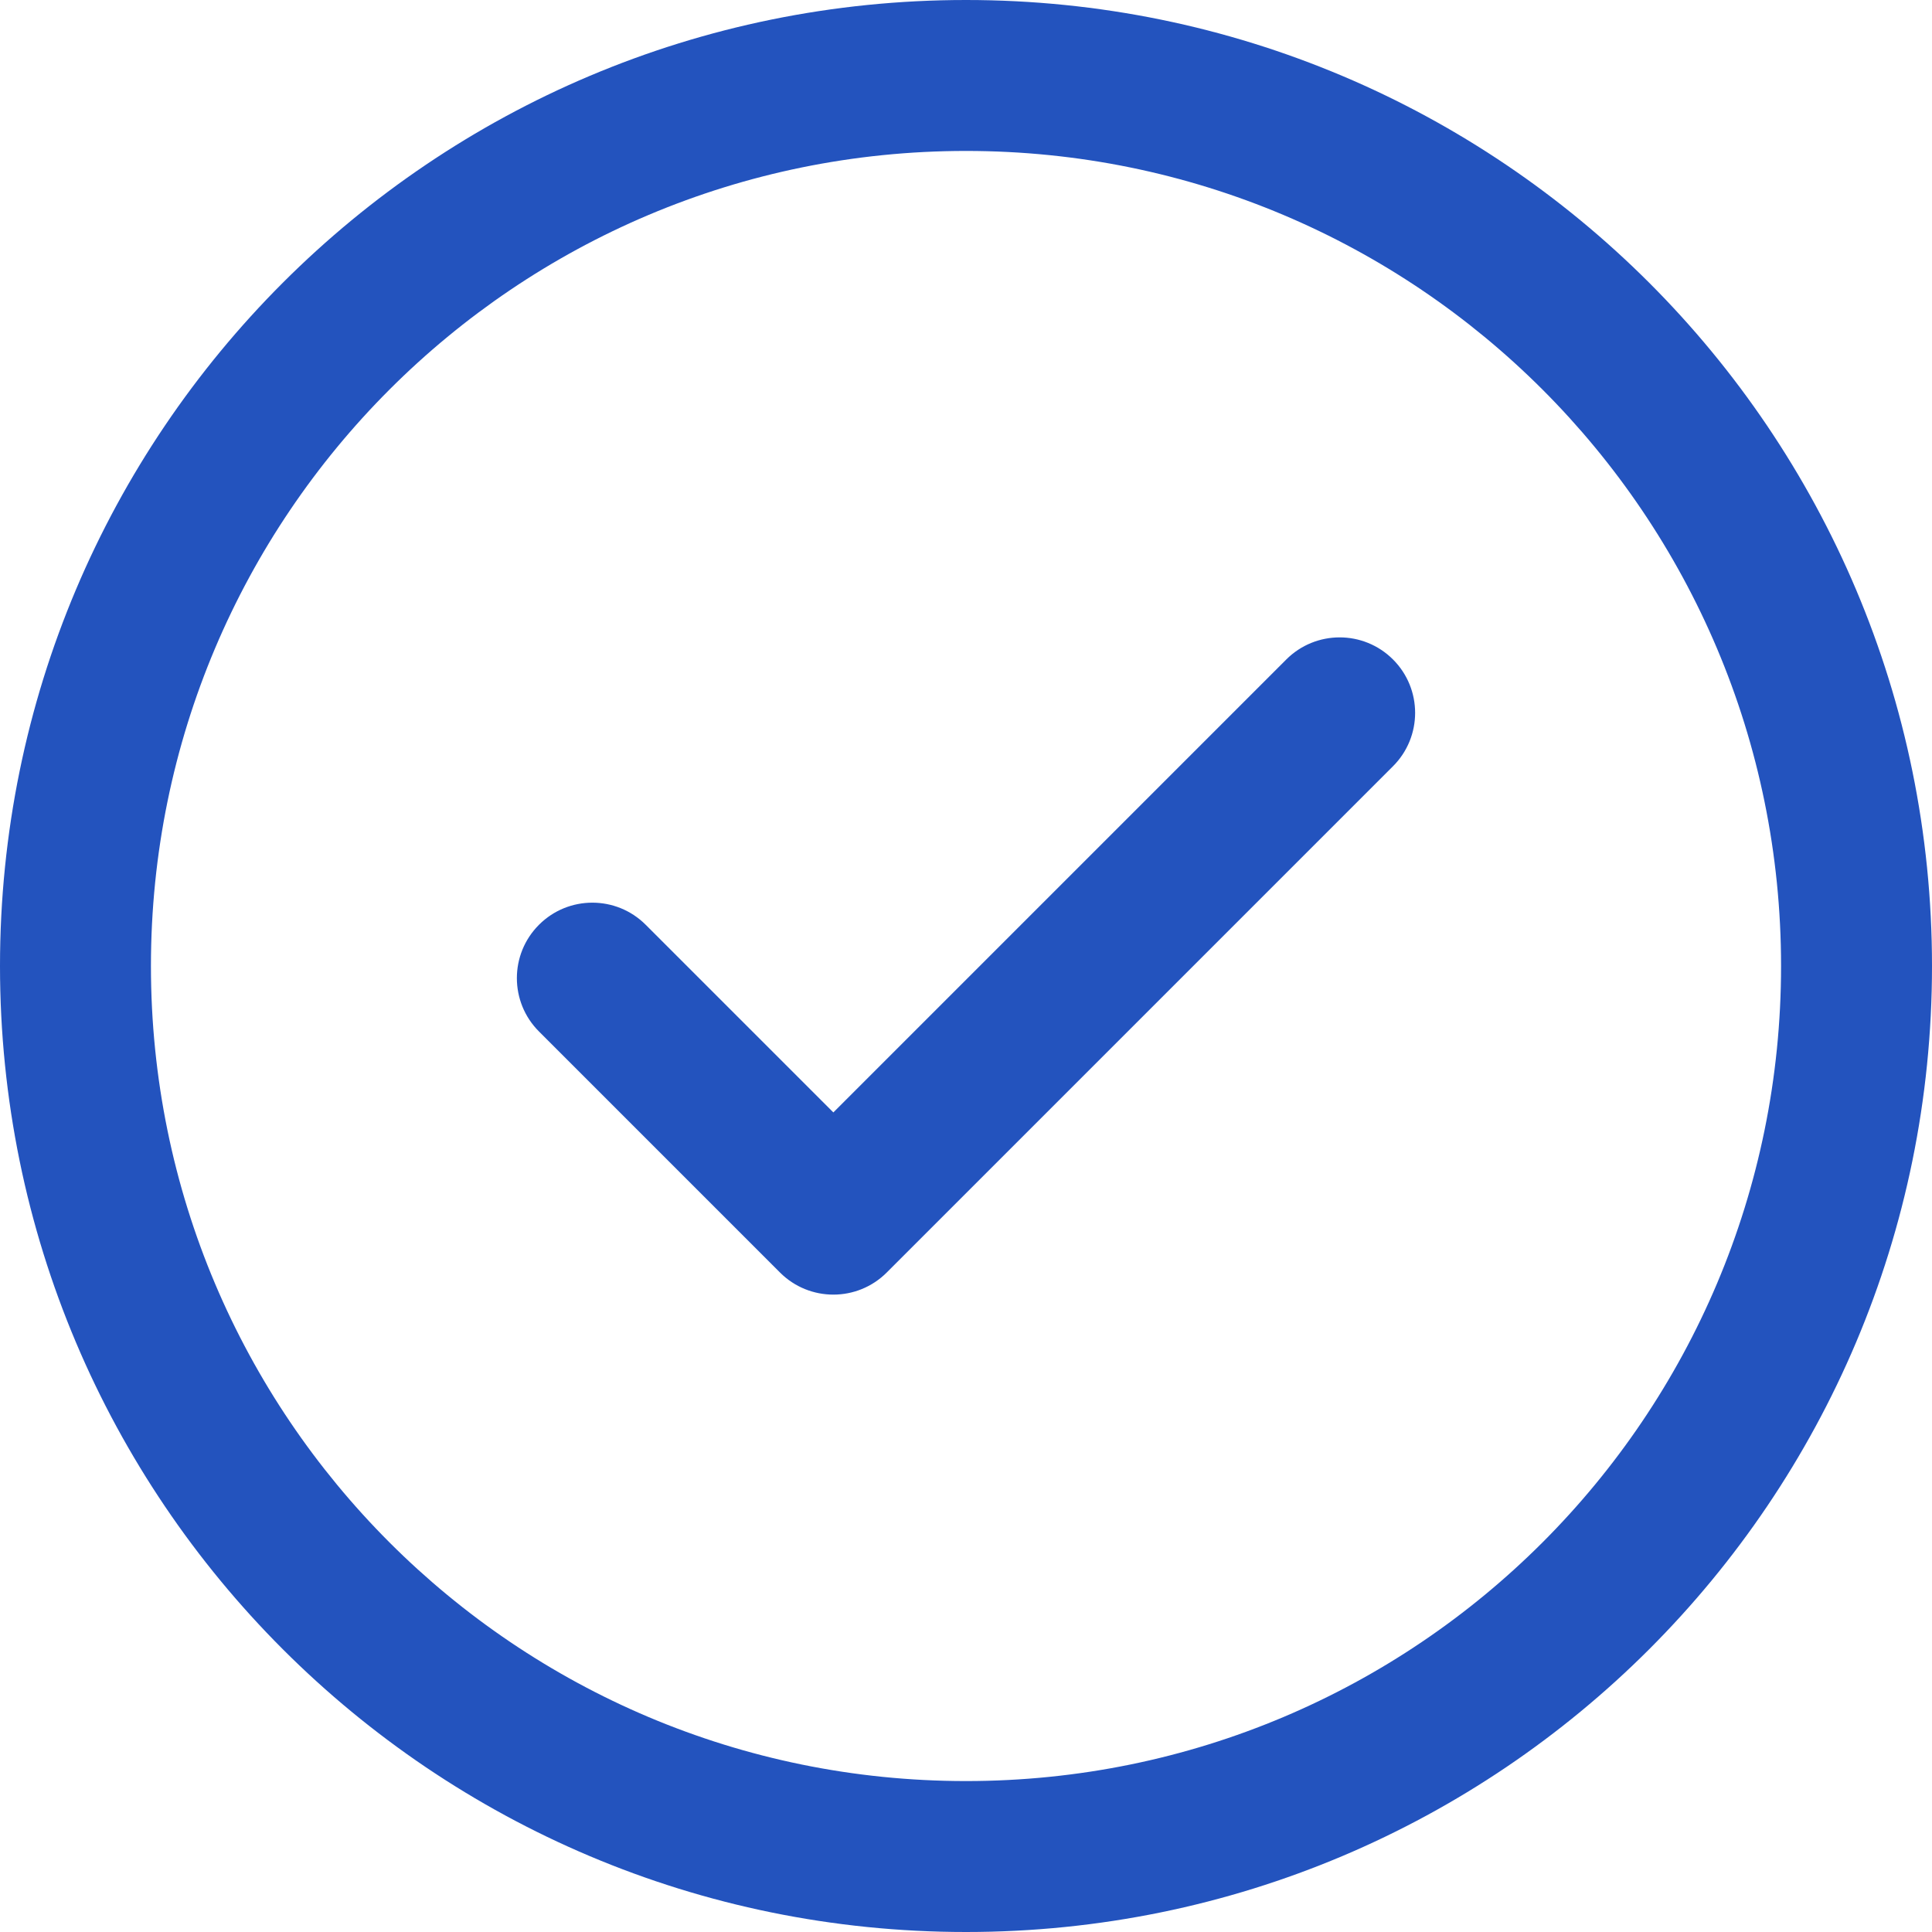
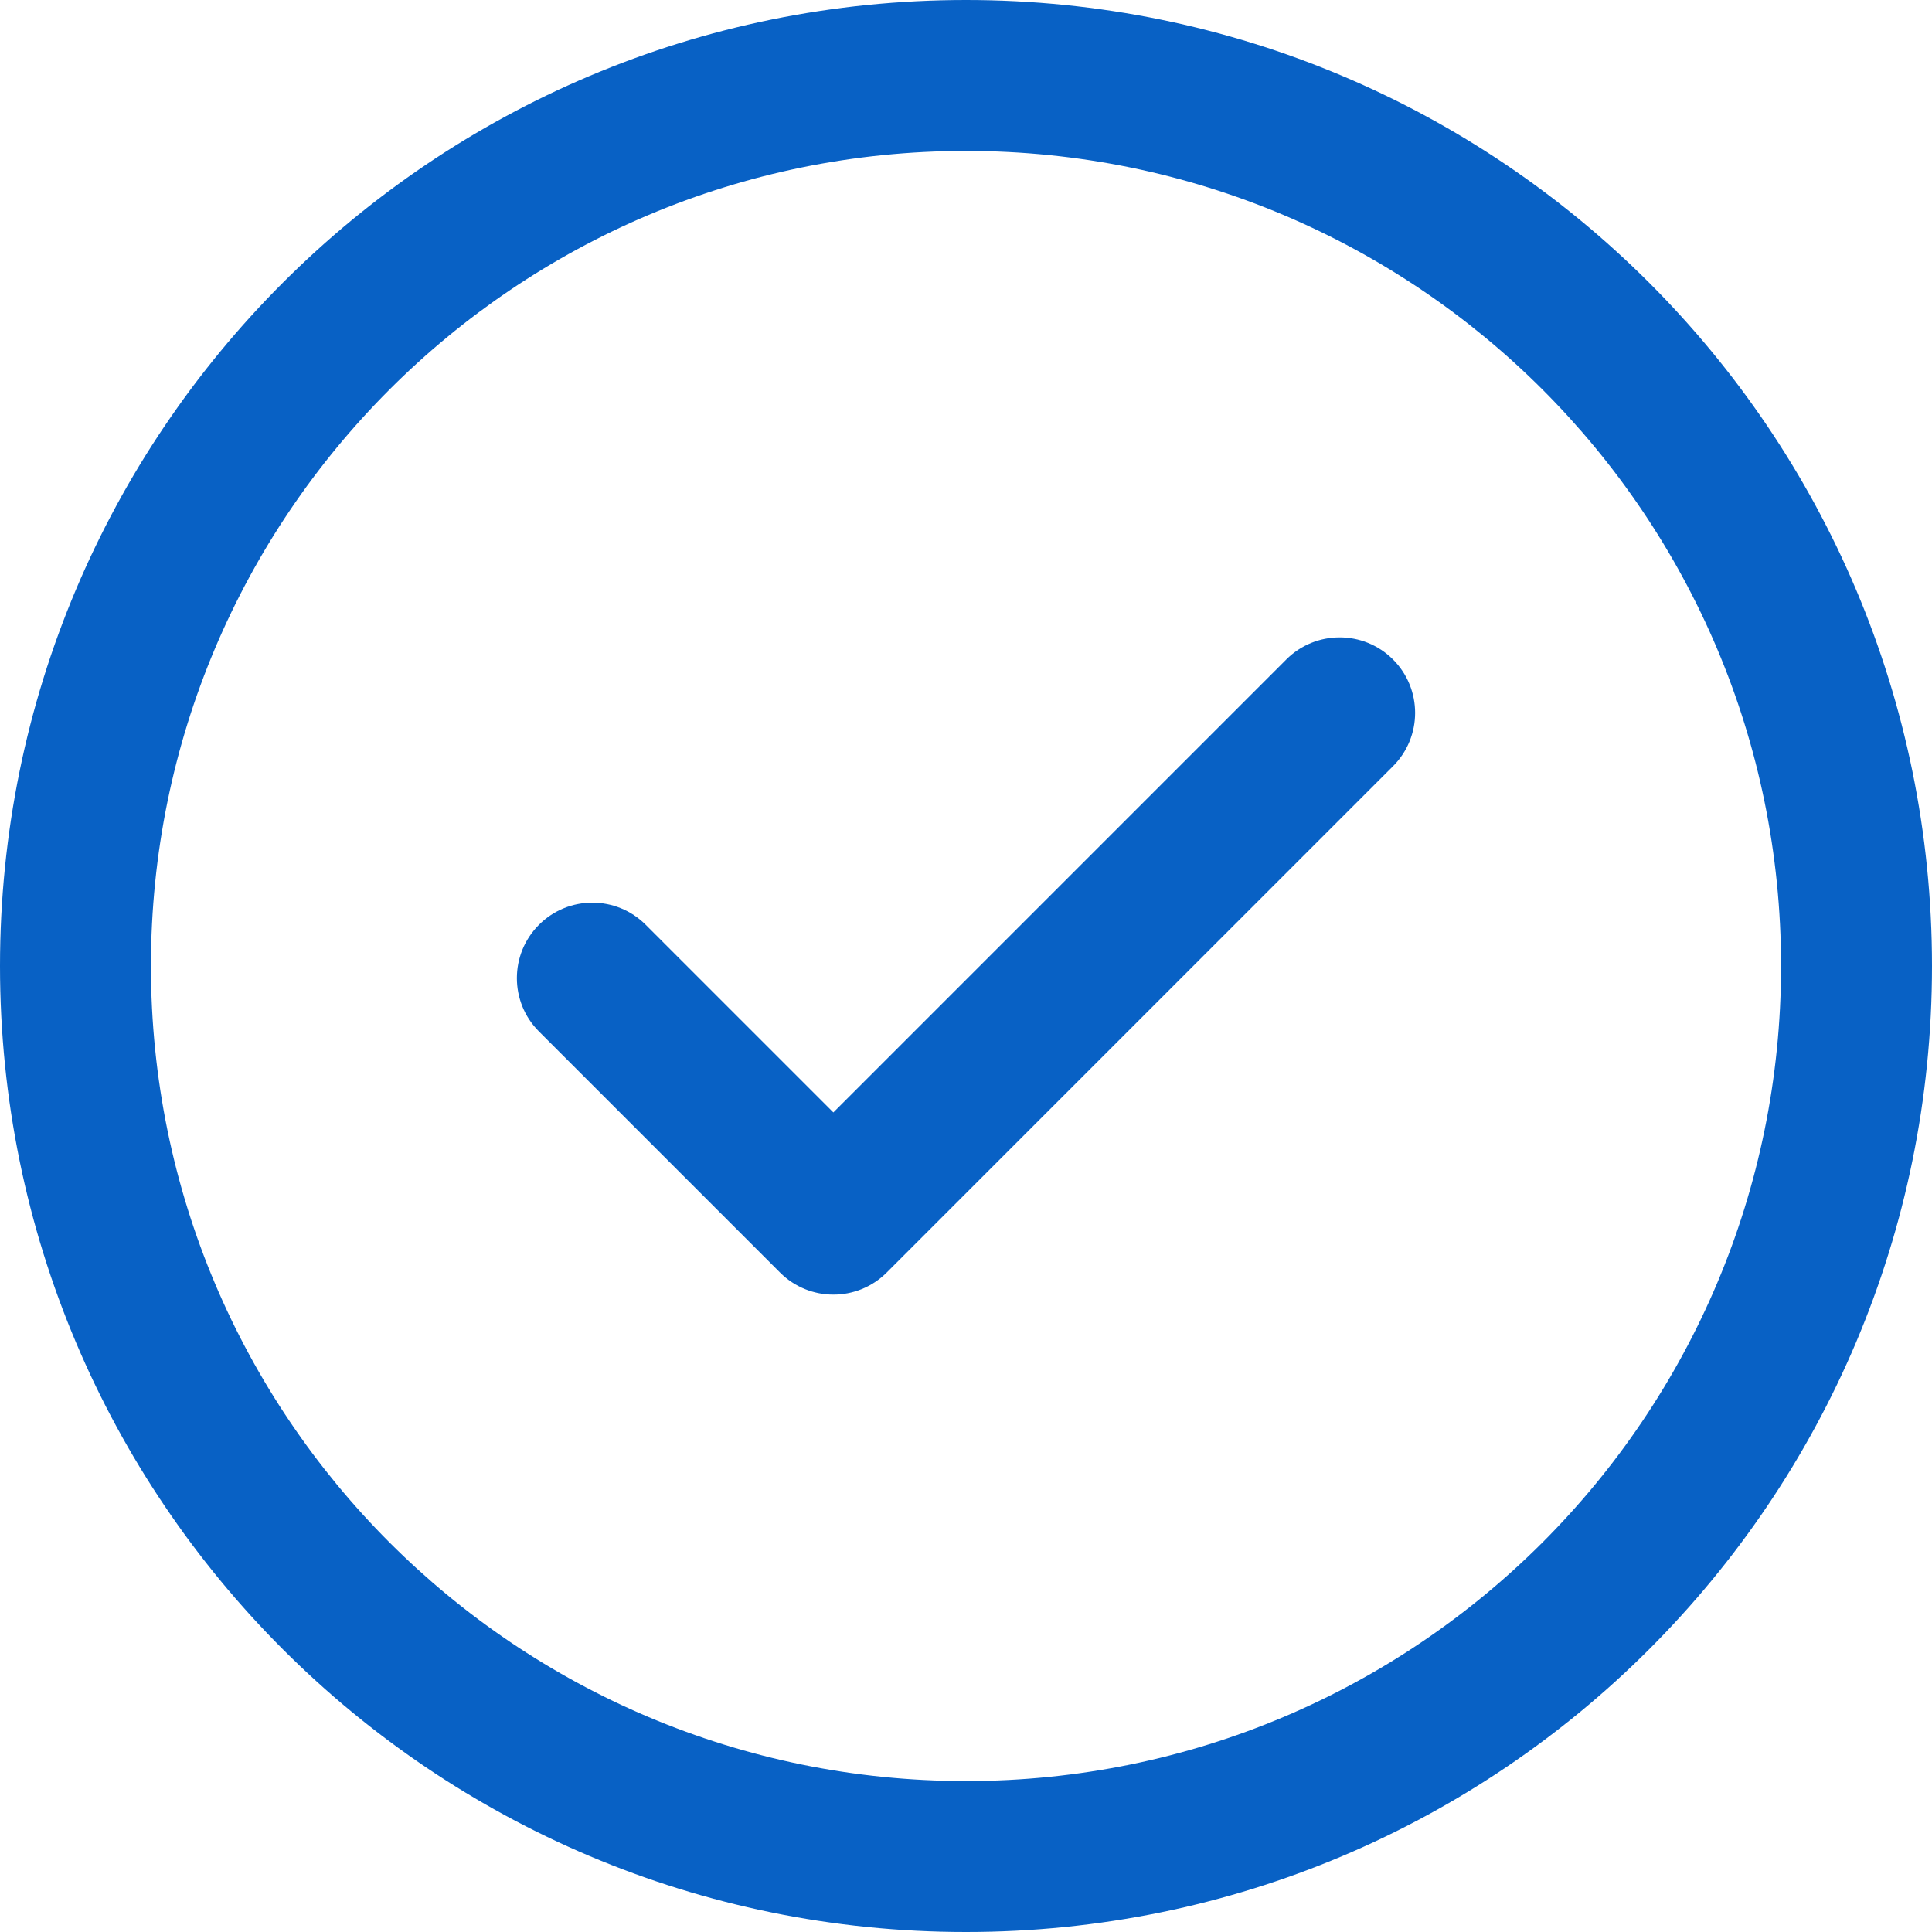
- <svg xmlns="http://www.w3.org/2000/svg" height="512pt" viewBox="0 0 512 512" width="512pt" fill="#2353be">
+ <svg xmlns="http://www.w3.org/2000/svg" height="512pt" viewBox="0 0 512 512" width="512pt" fill="#0861C5">
  <path d="m369.164 174.77c7.812 7.812 7.812 20.477 0 28.285l-134.172 134.176c-7.812 7.809-20.473 7.809-28.285 0l-63.871-63.875c-7.812-7.809-7.812-20.473 0-28.281 7.809-7.812 20.473-7.812 28.281 0l49.73 49.73 120.031-120.035c7.812-7.809 20.477-7.809 28.285 0zm142.836 81.23c0 141.504-114.516 256-256 256-141.504 0-256-114.516-256-256 0-141.504 114.516-256 256-256 141.504 0 256 114.516 256 256zm-40 0c0-119.395-96.621-216-216-216-119.395 0-216 96.621-216 216 0 119.395 96.621 216 216 216 119.395 0 216-96.621 216-216zm0 0" />
</svg>
